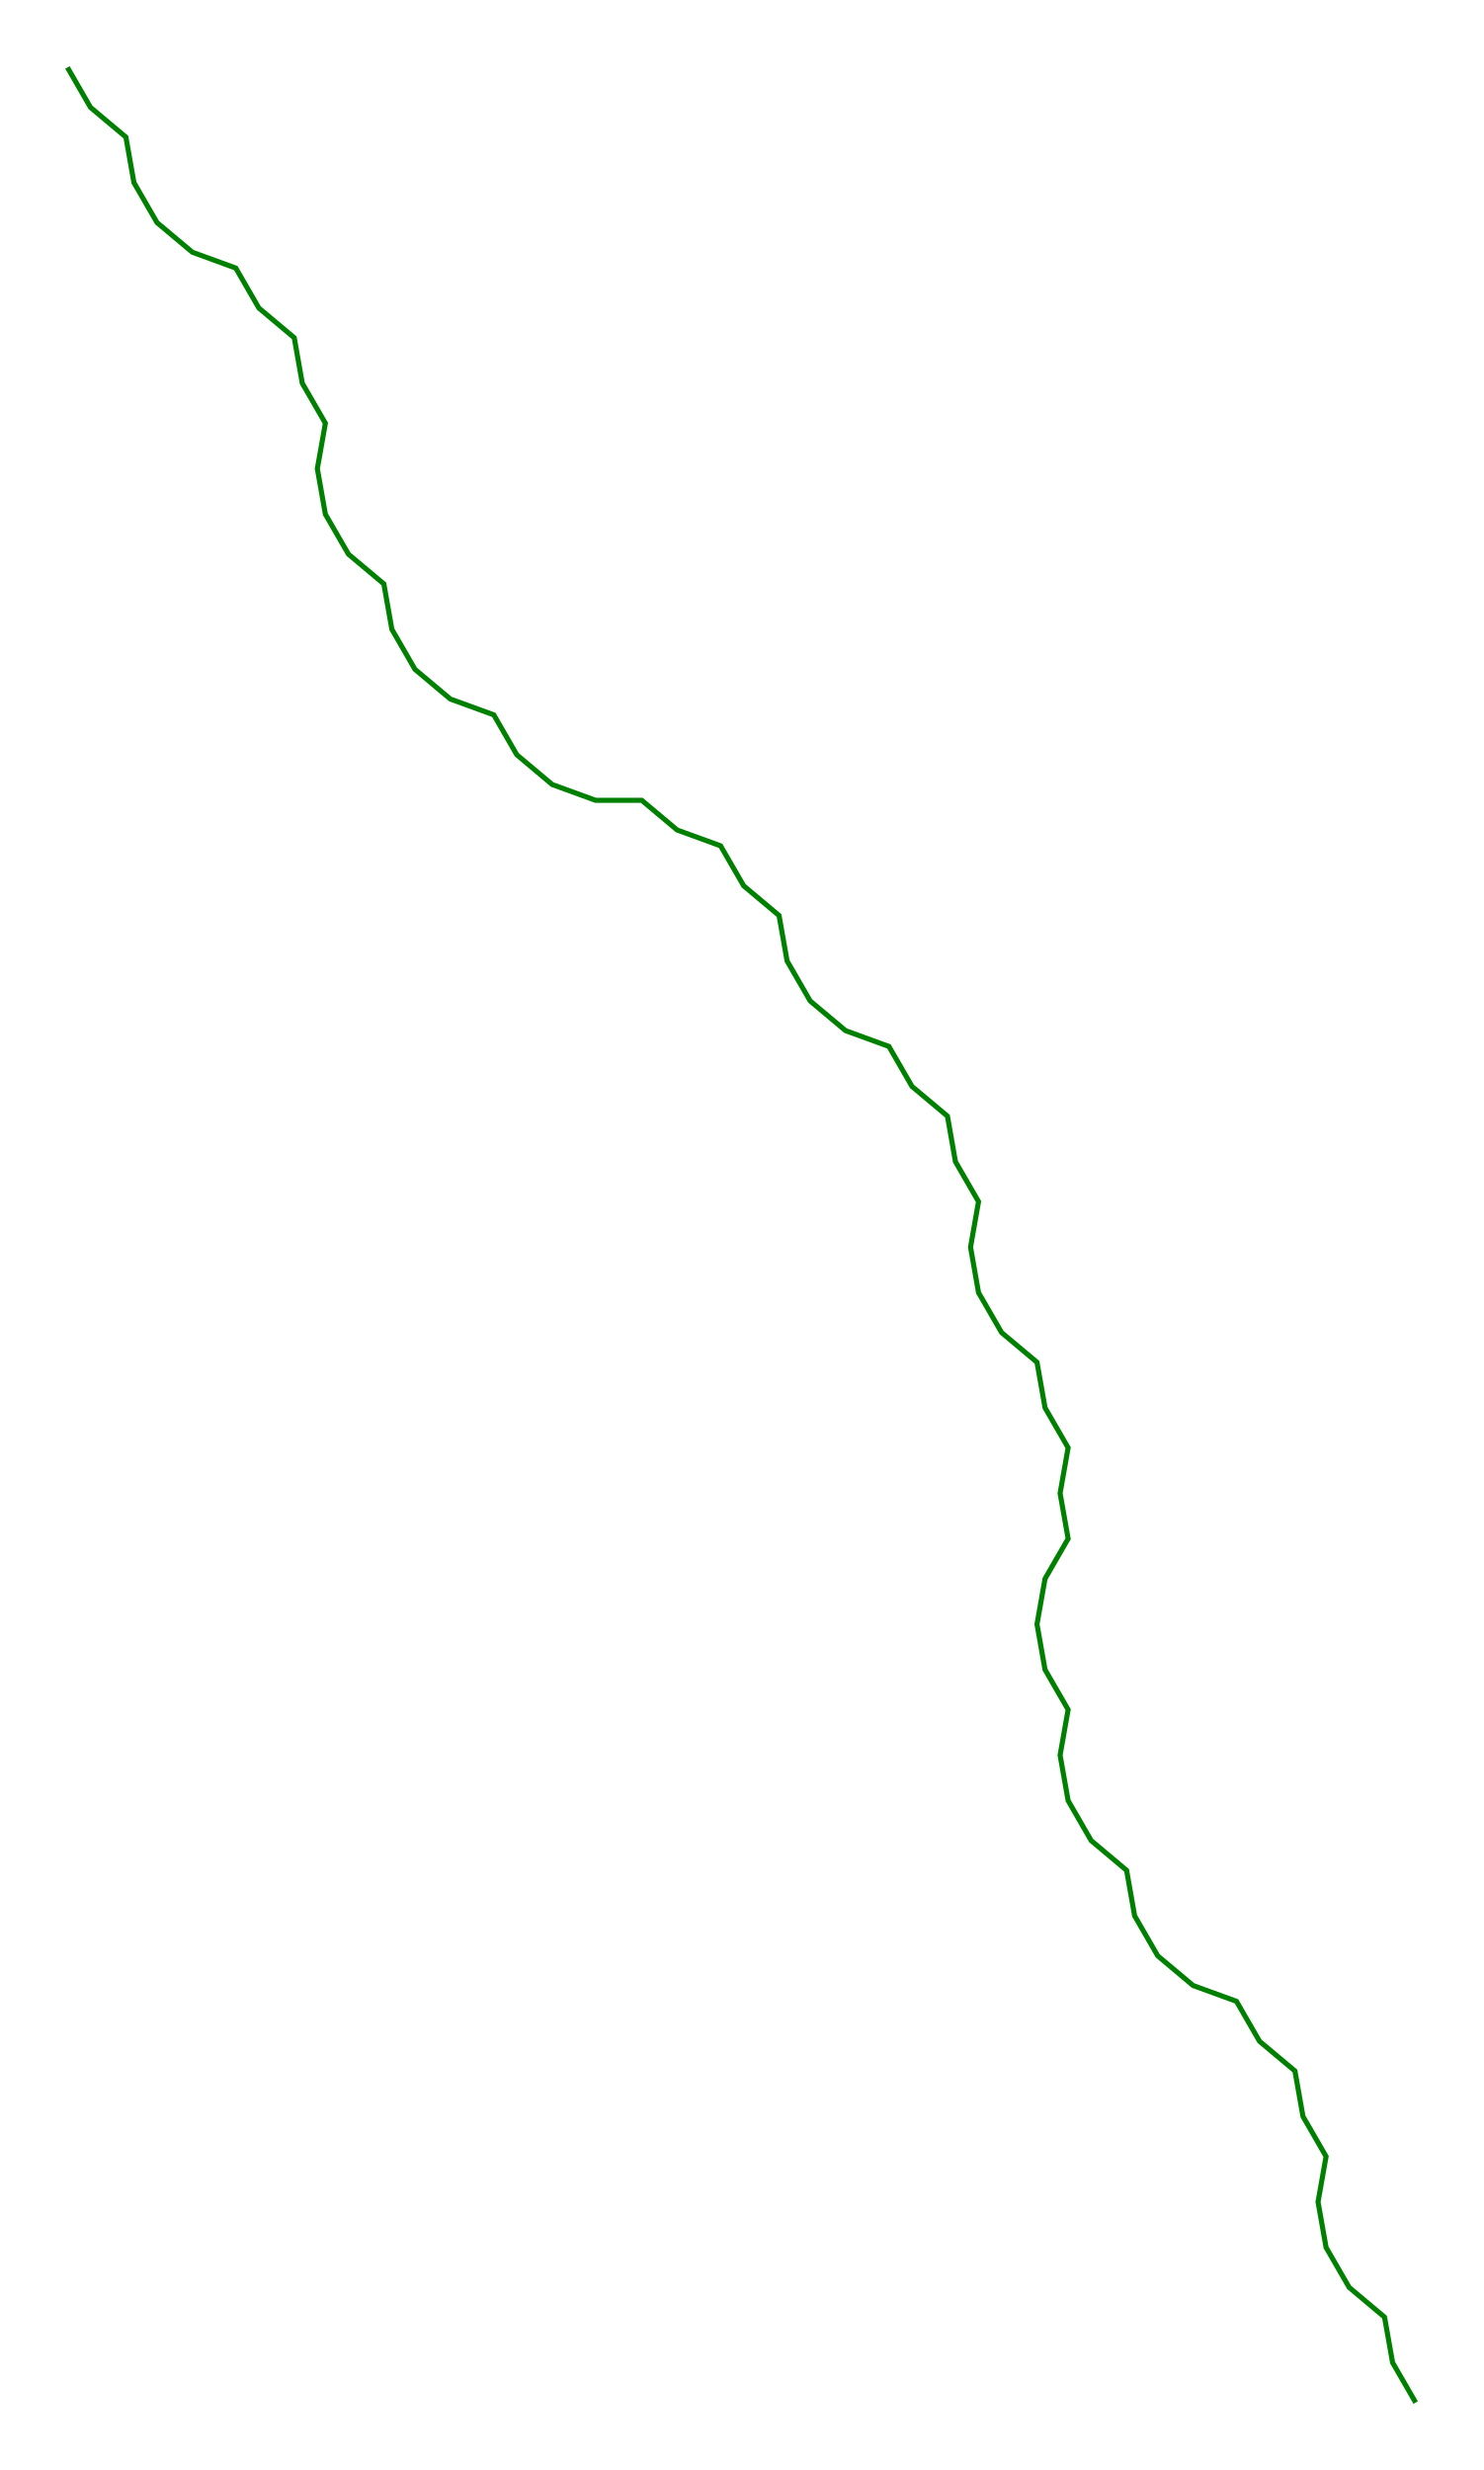
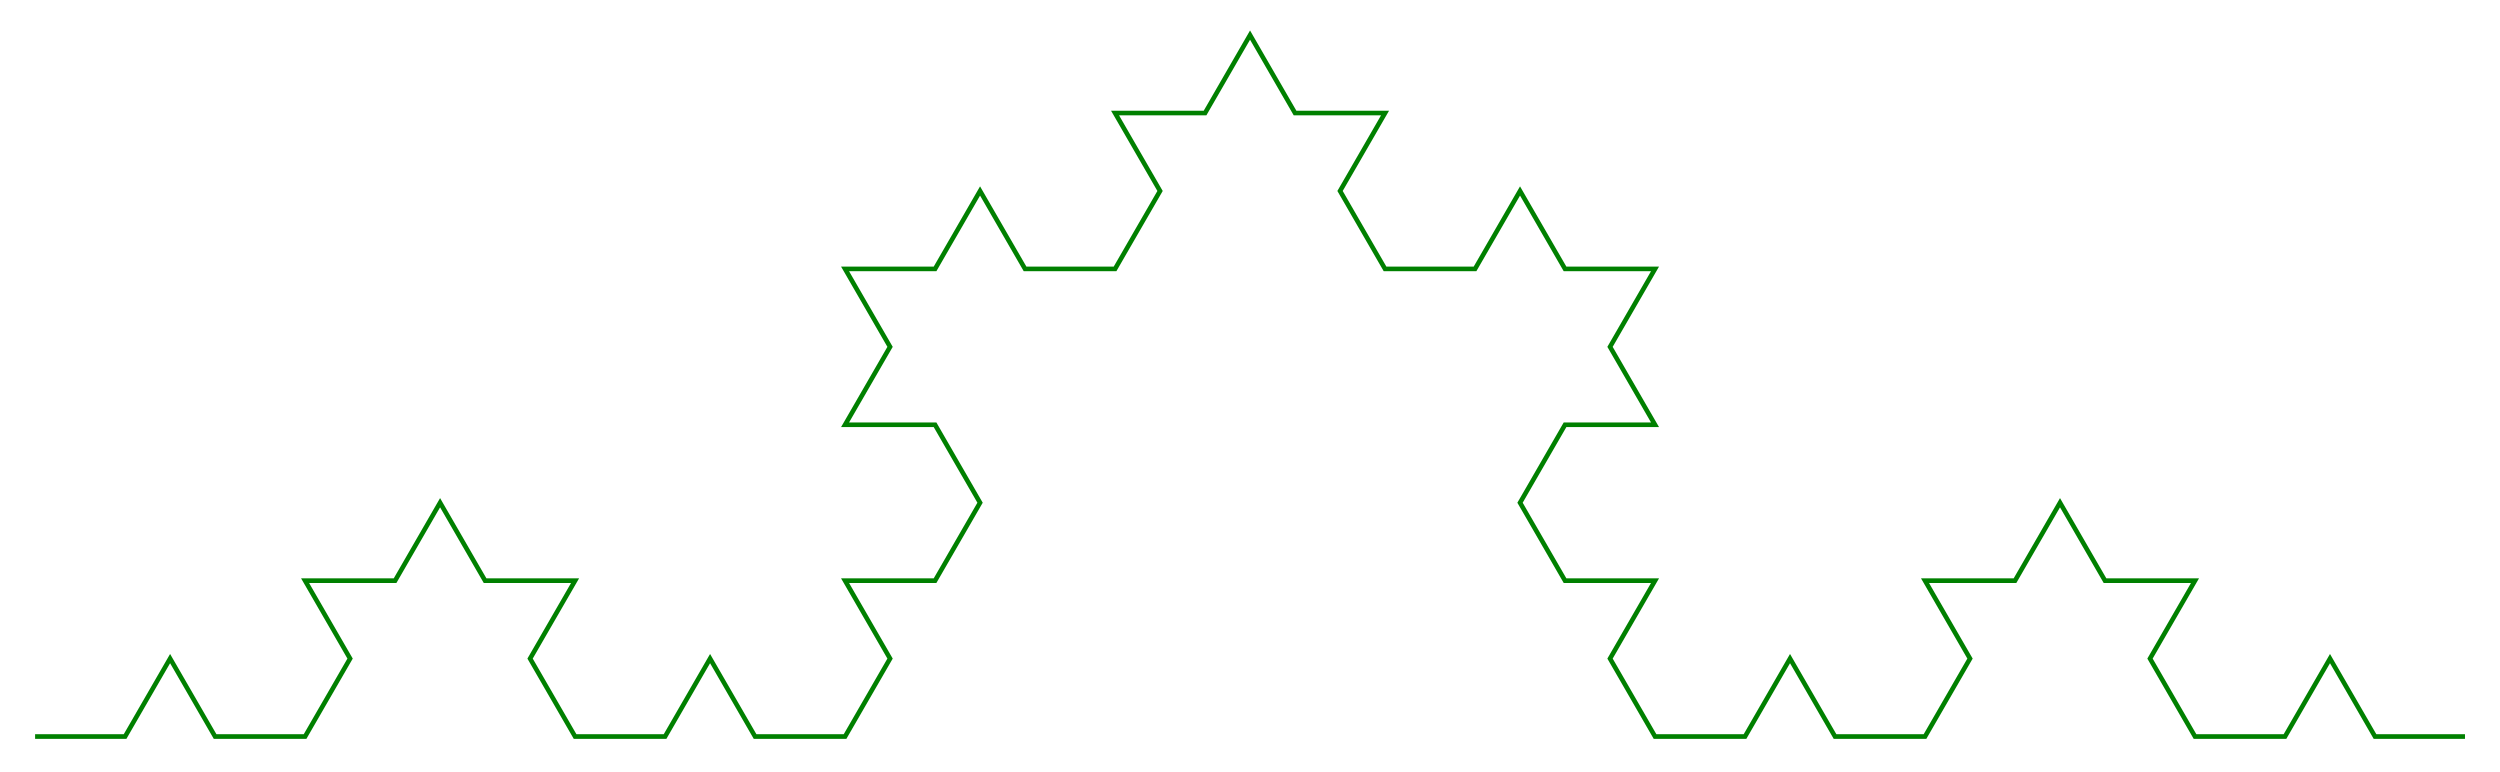
- <svg xmlns="http://www.w3.org/2000/svg" viewBox="-1.46 -1.46 32.111 53.481">
-   <polyline fill="none" stroke="green" stroke-width="0.25%" points="   0,  0   0.5,  0.866   0.5,  0.866   1.266,  1.509   1.266,  1.509   1.266,  1.509   1.44,  2.494   1.44,  2.494   1.94,  3.36   1.94,  3.36   2.706,  4.002   2.706,  4.002   3.645,  4.344   3.645,  4.344   3.645,  4.344   4.145,  5.21   4.145,  5.21   4.911,  5.853   4.911,  5.853   4.911,  5.853   5.085,  6.838   5.085,  6.838   5.585,  7.704   5.585,  7.704   5.585,  7.704   5.411,  8.689   5.411,  8.689   5.585,  9.674   5.585,  9.674   6.085, 10.54   6.085, 10.54   6.851, 11.183   6.851, 11.183   6.851, 11.183   7.025, 12.167   7.025, 12.167   7.525, 13.033   7.525, 13.033   8.291, 13.676   8.291, 13.676   9.231, 14.018   9.231, 14.018   9.231, 14.018   9.731, 14.884   9.731, 14.884  10.497, 15.527  10.497, 15.527  11.436, 15.869  11.436, 15.869  12.436, 15.869  12.436, 15.869  12.436, 15.869  13.202, 16.512  13.202, 16.512  14.142, 16.854  14.142, 16.854  14.142, 16.854  14.642, 17.72  14.642, 17.72  15.408, 18.363  15.408, 18.363  15.408, 18.363  15.582, 19.347  15.582, 19.347  16.082, 20.213  16.082, 20.213  16.848, 20.856  16.848, 20.856  17.787, 21.198  17.787, 21.198  17.787, 21.198  18.287, 22.064  18.287, 22.064  19.054, 22.707  19.054, 22.707  19.054, 22.707  19.227, 23.692  19.227, 23.692  19.727, 24.558  19.727, 24.558  19.727, 24.558  19.554, 25.543  19.554, 25.543  19.727, 26.528  19.727, 26.528  20.227, 27.394  20.227, 27.394  20.993, 28.036  20.993, 28.036  20.993, 28.036  21.167, 29.021  21.167, 29.021  21.667, 29.887  21.667, 29.887  21.667, 29.887  21.493, 30.872  21.493, 30.872  21.667, 31.857  21.667, 31.857  21.667, 31.857  21.167, 32.723  21.167, 32.723  20.993, 33.708  20.993, 33.708  21.167, 34.692  21.167, 34.692  21.667, 35.558  21.667, 35.558  21.667, 35.558  21.493, 36.543  21.493, 36.543  21.667, 37.528  21.667, 37.528  22.167, 38.394  22.167, 38.394  22.933, 39.037  22.933, 39.037  22.933, 39.037  23.107, 40.022  23.107, 40.022  23.607, 40.888  23.607, 40.888  24.373, 41.531  24.373, 41.531  25.312, 41.873  25.312, 41.873  25.312, 41.873  25.812, 42.739  25.812, 42.739  26.578, 43.381  26.578, 43.381  26.578, 43.381  26.752, 44.366  26.752, 44.366  27.252, 45.232  27.252, 45.232  27.252, 45.232  27.078, 46.217  27.078, 46.217  27.252, 47.202  27.252, 47.202  27.752, 48.068  27.752, 48.068  28.518, 48.711  28.518, 48.711  28.518, 48.711  28.692, 49.695  28.692, 49.695  29.192, 50.561  " />
+ <svg xmlns="http://www.w3.org/2000/svg" viewBox="-0.39 -8.184 27.779 8.574">
+   <polyline fill="none" stroke="green" stroke-width="0.25%" points="   0,  0   1,  0   1,  0   1.5, -0.866   1.5, -0.866   1.5, -0.866   2,  0   2,  0   3,  0   3,  0   3.5, -0.866   3.5, -0.866   3, -1.732   3, -1.732   3, -1.732   4, -1.732   4, -1.732   4.5, -2.598   4.5, -2.598   4.5, -2.598   5, -1.732   5, -1.732   6, -1.732   6, -1.732   6, -1.732   5.5, -0.866   5.5, -0.866   6, -0   6, -0   7, -0   7, -0   7.5, -0.866   7.5, -0.866   7.5, -0.866   8, -0   8, -0   9, -0   9, -0   9.5, -0.866   9.5, -0.866   9, -1.732   9, -1.732   9, -1.732  10, -1.732  10, -1.732  10.5, -2.598  10.5, -2.598  10, -3.464  10, -3.464   9, -3.464   9, -3.464   9, -3.464   9.5, -4.33   9.5, -4.33   9, -5.196   9, -5.196   9, -5.196  10, -5.196  10, -5.196  10.5, -6.062  10.5, -6.062  10.5, -6.062  11, -5.196  11, -5.196  12, -5.196  12, -5.196  12.5, -6.062  12.5, -6.062  12, -6.928  12, -6.928  12, -6.928  13, -6.928  13, -6.928  13.5, -7.794  13.5, -7.794  13.5, -7.794  14, -6.928  14, -6.928  15, -6.928  15, -6.928  15, -6.928  14.5, -6.062  14.5, -6.062  15, -5.196  15, -5.196  16, -5.196  16, -5.196  16.5, -6.062  16.5, -6.062  16.5, -6.062  17, -5.196  17, -5.196  18, -5.196  18, -5.196  18, -5.196  17.5, -4.33  17.5, -4.33  18, -3.464  18, -3.464  18, -3.464  17, -3.464  17, -3.464  16.5, -2.598  16.5, -2.598  17, -1.732  17, -1.732  18, -1.732  18, -1.732  18, -1.732  17.5, -0.866  17.5, -0.866  18, -0  18, -0  19, -0  19, -0  19.5, -0.866  19.5, -0.866  19.5, -0.866  20, -0  20, -0  21, -0  21, -0  21.5, -0.866  21.5, -0.866  21, -1.732  21, -1.732  21, -1.732  22, -1.732  22, -1.732  22.5, -2.598  22.5, -2.598  22.5, -2.598  23, -1.732  23, -1.732  24, -1.732  24, -1.732  24, -1.732  23.5, -0.866  23.5, -0.866  24, -0  24, -0  25, -0  25, -0  25.5, -0.866  25.5, -0.866  25.5, -0.866  26, -0  26, -0  27, -0  27, -0  27, -0  27, -0  27, -0  27, -0  27, -0  27, -0  27, -0  27, -0  27, -0  27, -0  27, -0  27, -0  27, -0  27, -0  27, -0  27, -0  27, -0  27, -0  27, -0  27, -0  27, -0  27, -0  27, -0  27, -0  27, -0  27, -0  27, -0  27, -0  27, -0  27, -0  27, -0  27, -0  27, -0  27, -0  27, -0  27, -0  27, -0  27, -0  27, -0  27, -0  27, -0  27, -0  27, -0  27, -0  27, -0  27, -0  27, -0  27, -0  27, -0  27, -0  27, -0  27, -0  27, -0  27, -0  27, -0  27, -0  27, -0  27, -0  27, -0  27, -0  27, -0  27, -0  27, -0  27, -0  27, -0  27, -0  27, -0  " />
</svg>
